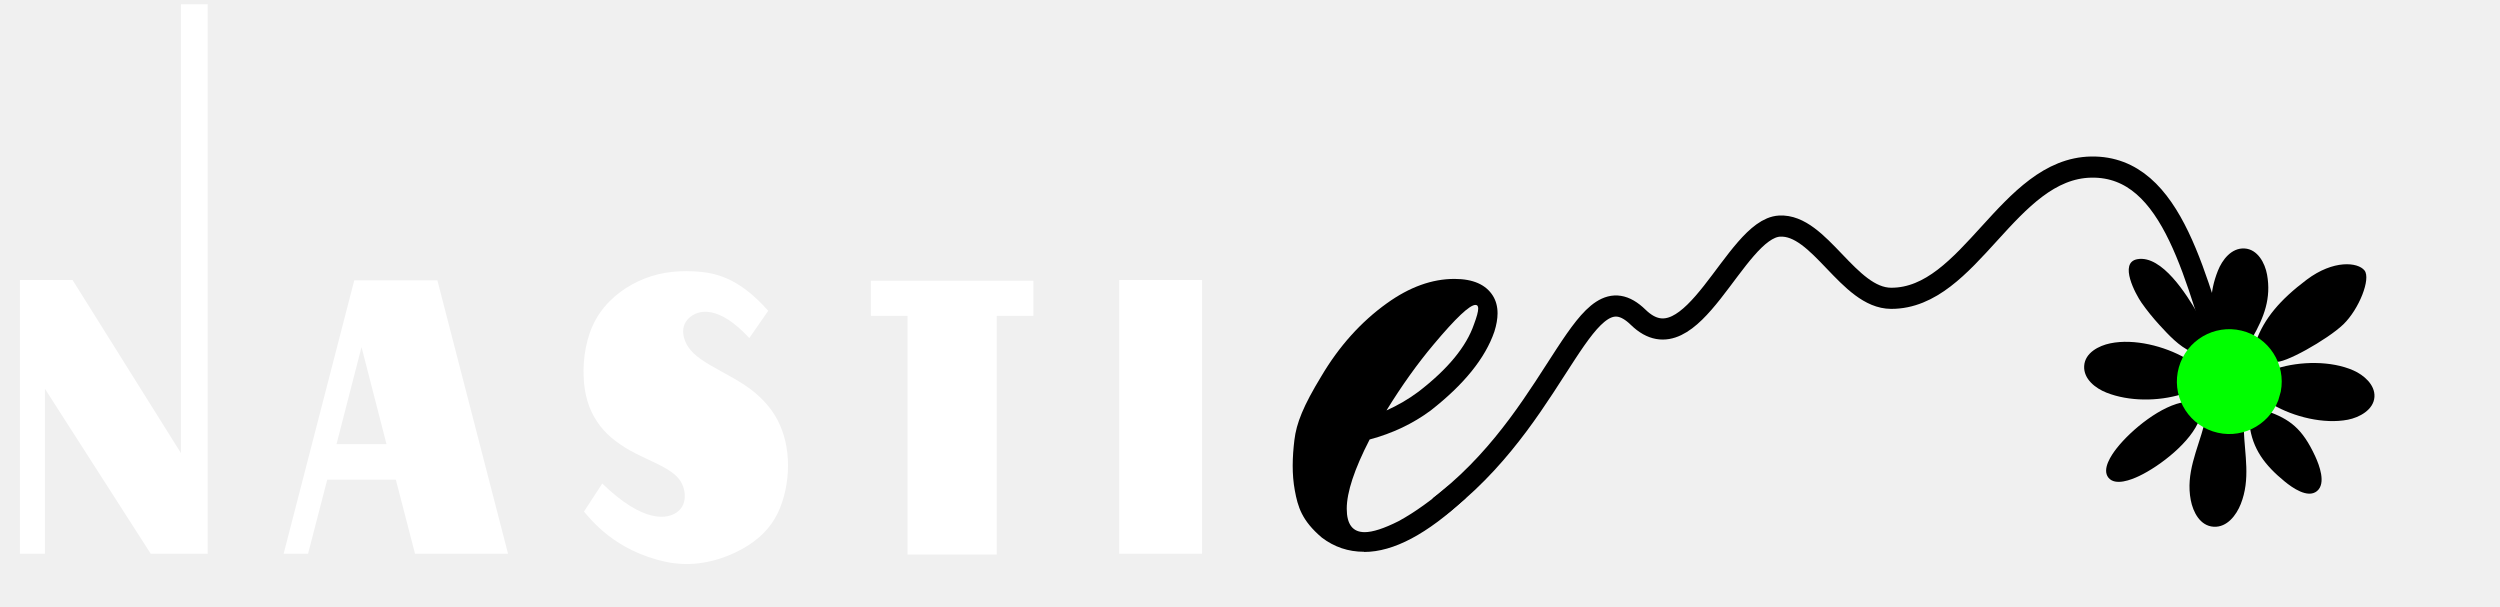
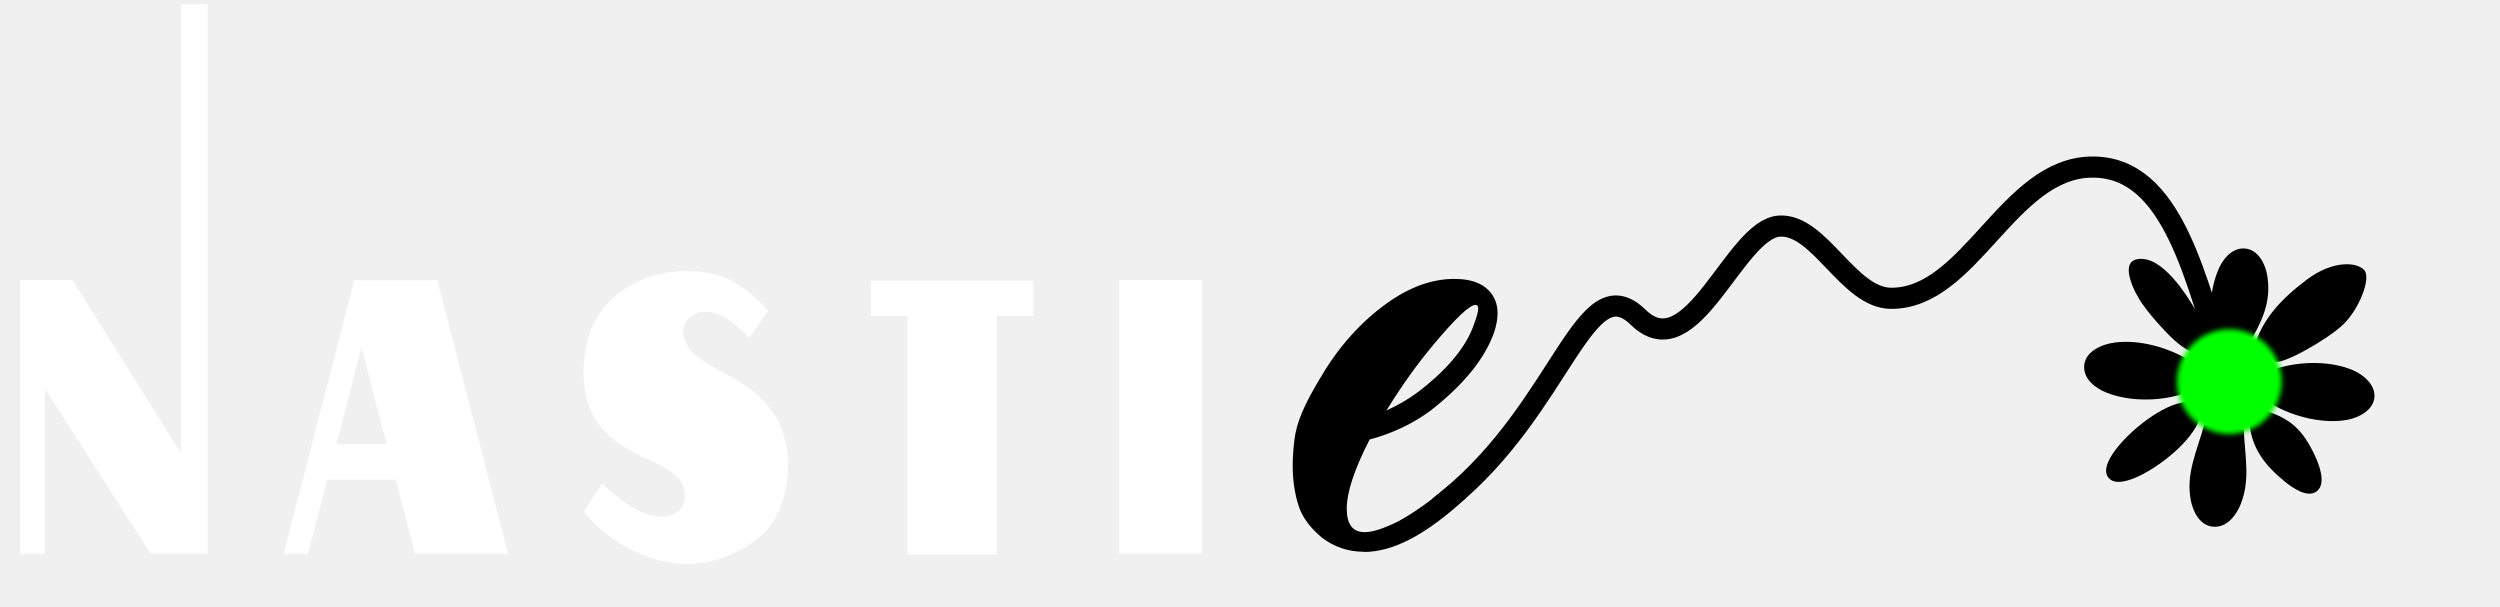
<svg xmlns="http://www.w3.org/2000/svg" width="272mm" height="66mm" viewBox="0 0 272 66" version="1.1" id="svg1004">
  <defs id="defs998">
    <rect x="28.615" y="-57.858" width="106.912" height="46.224" id="rect845" />
    <rect x="-0.84" y="63.539" width="190.058" height="48.704" id="rect850" />
    <rect x="19.916" y="5.362" width="127.156" height="32.172" id="rect2223" />
    <rect x="-180.673" y="47.625" width="465.667" height="189.744" id="rect1569" />
    <rect x="-0.84" y="63.539" width="190.058" height="48.704" id="rect850-2" />
    <rect x="-0.84" y="63.539" width="190.058" height="48.704" id="rect883" />
+     <filter style="color-interpolation-filters:sRGB" id="filter917" x="-0.057" width="1.114" y="-0.057" height="1.114">
+       <feGaussianBlur stdDeviation="0.271" id="feGaussianBlur919" />
+     </filter>
  </defs>
  <g id="layer2" style="display:inline">
    <path style="display:inline;fill:none;stroke:#000000;stroke-width:2.3;stroke-linecap:square;stroke-linejoin:miter;stroke-miterlimit:4;stroke-dasharray:none;stroke-opacity:1" d="m 157.481,54.398 c 12.523,-10.131 14.895,-25.58 20.758,-19.874 5.863,5.706 10.468,-9.639 15.368,-9.924 4.374,-0.254 7.493,7.842 12.148,7.856 8.605,0.026 12.712,-14.135 21.783,-14.278 9.071,-0.142 11.379,12.657 14.798,22.775" id="path846" />
  </g>
  <g id="layer1" style="display:inline">
    <g aria-label="N A S T I " transform="matrix(1.867604,0,0,2.505849,1.55355,-139.9645)" id="text848" style="font-style:normal;font-weight:normal;font-size:16.933px;line-height:1.25;font-family:sans-serif;white-space:pre;shape-inside:url(#rect850);fill:#ffffff;fill-opacity:1;stroke:none;stroke-width:0.462">
      <path d="M 11.267,56.041 H 9.71 l 0,19.488 -6.316,-7.518 H 0.329 V 79.898 H 1.785 v -7.163 l 6.164,7.163 h 3.319 z" style="font-style:normal;font-variant:normal;font-weight:normal;font-stretch:normal;font-size:16.933px;font-family:Aafia;-inkscape-font-specification:'Aafia, Normal';font-variant-ligatures:normal;font-variant-caps:normal;font-variant-numeric:normal;font-variant-east-asian:normal;fill:#ffffff;stroke-width:0.462" id="path955" />
      <path d="m 20.229,70.924 1.456,4.216 h -2.913 z m 4.42,-2.896 H 19.806 l -4.115,11.87 h 0.034 1.389 l 1.118,-3.217 h 3.996 l 1.118,3.217 h 5.419 z" style="font-style:normal;font-variant:normal;font-weight:normal;font-stretch:normal;font-size:16.933px;font-family:Aafia;-inkscape-font-specification:'Aafia, Normal';font-variant-ligatures:normal;font-variant-caps:normal;font-variant-numeric:normal;font-variant-east-asian:normal;fill:#ffffff;stroke-width:0.462" id="path957" />
      <path d="m 44.464,74.09 c -0.423,-0.593 -1.05,-1.084 -1.897,-1.507 -0.847,-0.423 -1.913,-0.779 -2.574,-1.135 -0.66,-0.339 -0.914,-0.694 -0.999,-0.999 -0.085,-0.305 0.017,-0.576 0.305,-0.779 0.542,-0.389 1.744,-0.576 3.522,0.864 l 1.101,-1.185 C 42.195,67.893 40.807,67.689 39.655,67.639 c -1.287,-0.051 -2.303,0.085 -3.285,0.423 -0.982,0.339 -1.913,0.897 -2.489,1.659 -0.559,0.745 -0.762,1.693 -0.711,2.489 0.034,0.779 0.305,1.422 0.779,1.947 0.457,0.525 1.118,0.914 1.913,1.253 0.813,0.339 1.795,0.61 2.371,0.914 0.576,0.288 0.745,0.593 0.813,0.897 0.051,0.305 -0.017,0.593 -0.339,0.813 -0.61,0.406 -2.066,0.542 -4.453,-1.185 l -1.067,1.219 c 0.406,0.339 1.795,1.71 4.792,2.184 0.186,0.034 0.389,0.051 0.593,0.068 1.389,0.119 2.811,-0.203 3.827,-0.627 1.016,-0.423 1.643,-0.914 2.066,-1.541 0.406,-0.627 0.61,-1.372 0.61,-2.083 0,-0.728 -0.203,-1.389 -0.61,-1.981 z" style="font-style:normal;font-variant:normal;font-weight:normal;font-stretch:normal;font-size:16.933px;font-family:Aafia;-inkscape-font-specification:'Aafia, Normal';font-variant-ligatures:normal;font-variant-caps:normal;font-variant-numeric:normal;font-variant-east-asian:normal;fill:#ffffff;stroke-width:0.462" id="path959" />
      <path d="m 59.37,68.045 h -2.134 -5.199 -2.134 v 1.524 h 2.134 v 10.363 h 5.199 v -10.363 h 2.134 z" style="font-style:normal;font-variant:normal;font-weight:normal;font-stretch:normal;font-size:16.933px;font-family:Aafia;-inkscape-font-specification:'Aafia, Normal';font-variant-ligatures:normal;font-variant-caps:normal;font-variant-numeric:normal;font-variant-east-asian:normal;fill:#ffffff;stroke-width:0.462" id="path961" />
      <path d="m 69.195,68.011 h -4.826 v 11.887 h 4.826 z" style="font-style:normal;font-variant:normal;font-weight:normal;font-stretch:normal;font-size:16.933px;font-family:Aafia;-inkscape-font-specification:'Aafia, Normal';font-variant-ligatures:normal;font-variant-caps:normal;font-variant-numeric:normal;font-variant-east-asian:normal;fill:#ffffff;stroke-width:0.462" id="path963" />
    </g>
    <g aria-label="e" transform="matrix(9.65765,0,0,9.65765,-130.9963,533.5282)" id="text843" style="font-style:normal;font-weight:normal;font-size:10.583px;line-height:1.25;font-family:sans-serif;white-space:pre;shape-inside:url(#rect845);fill:#000000;fill-opacity:1;stroke:none;stroke-width:0.104">
      <path d="m 28.93,-49.028 c -0.176,0 -0.334,-0.053 -0.475,-0.16 -0.227,-0.193 -0.27,-0.348 -0.304,-0.531 -0.034,-0.184 -0.028,-0.373 -0.005,-0.566 0.023,-0.193 0.101,-0.387 0.304,-0.721 0.2,-0.338 0.446,-0.612 0.739,-0.822 0.255,-0.183 0.508,-0.274 0.76,-0.274 0.21,0 0.355,0.064 0.434,0.191 0.034,0.055 0.052,0.121 0.052,0.196 0,0.062 -0.012,0.131 -0.036,0.207 -0.103,0.3 -0.343,0.596 -0.718,0.889 -0.2,0.148 -0.429,0.257 -0.687,0.326 -0.172,0.334 -0.258,0.594 -0.258,0.78 0,0.176 0.067,0.264 0.202,0.264 0.09,0 0.217,-0.041 0.382,-0.124 0.189,-0.103 0.365,-0.233 0.598,-0.426 l 0.156,0.168 c -0.431,0.403 -0.811,0.605 -1.142,0.605 z m 0.253,-1.592 c 0.131,-0.059 0.251,-0.129 0.362,-0.212 0.331,-0.255 0.539,-0.508 0.625,-0.76 0.031,-0.083 0.047,-0.141 0.047,-0.176 0,-0.028 -0.01,-0.041 -0.031,-0.041 -0.065,0 -0.222,0.148 -0.47,0.444 -0.183,0.217 -0.36,0.465 -0.532,0.744 z" style="font-style:normal;font-variant:normal;font-weight:normal;font-stretch:normal;font-size:10.583px;font-family:Angelin;-inkscape-font-specification:'Angelin, Normal';font-variant-ligatures:normal;font-variant-caps:normal;font-variant-numeric:normal;font-variant-east-asian:normal;stroke-width:0.104" id="path852" />
    </g>
    <path style="fill:#000000;stroke:none;stroke-width:1" d="m 241.118,36.301 3.94,0.444 c 1.281,-2.246 2.063,-4.3 1.597,-6.873 -0.224,-1.238 -1.017,-2.755 -2.447,-2.838 -1.431,-0.083 -2.434,1.24 -2.903,2.426 -0.941,2.38 -0.923,4.414 -0.187,6.841 m -2.693,1.977 c 0.447,-0.552 1.573,-1.187 1.677,-1.904 0.11,-0.764 -0.708,-1.778 -1.074,-2.398 -1.097,-1.862 -3.797,-6.248 -6.479,-5.777 -2.078,0.365 -0.163,3.86 0.434,4.716 0.594,0.851 1.268,1.683 1.97,2.447 0.993,1.082 2.117,2.31 3.472,2.916 m 7.32,-0.886 c 0,0 2.116,2.242 1.789,1.952 0.823,0.343 5.706,-2.402 7.415,-4.046 1.709,-1.644 3.029,-4.971 2.308,-5.875 -0.721,-0.904 -3.372,-1.184 -6.29,1.01 -2.918,2.194 -4.624,4.23 -5.513,6.705 m -8.121,5.768 0.444,-3.94 c -2.282,-1.302 -5.569,-2.151 -8.179,-1.612 -1.234,0.254 -2.756,1.022 -2.84,2.462 -0.083,1.431 1.24,2.434 2.426,2.903 2.464,0.976 5.624,0.953 8.15,0.187 m 10.388,-2.821 -0.444,3.94 c 2.275,1.329 5.56,2.146 8.176,1.638 1.233,-0.239 2.799,-1.067 2.886,-2.483 0.081,-1.329 -1.18,-2.388 -2.283,-2.875 -2.438,-1.077 -5.822,-1.01 -8.336,-0.22 m -8.411,5.514 -1.499,-1.879 c -2.613,0.317 -5.931,3.038 -7.51,5.045 -0.565,0.719 -1.646,2.275 -0.905,3.204 0.74,0.928 2.499,0.222 3.325,-0.17 2.296,-1.089 5.709,-3.737 6.588,-6.2 m 7.32,-0.886 -1.879,1.499 c 0.312,2.619 1.652,4.403 3.846,6.192 0.784,0.639 2.482,1.862 3.495,1.024 1.013,-0.838 0.241,-2.826 -0.186,-3.761 -1.418,-3.081 -2.792,-4.066 -5.276,-4.953 m -6.821,1.512 c -0.725,2.746 -2.02,5.259 -1.451,8.197 0.249,1.285 1.005,2.791 2.483,2.886 1.456,0.093 2.469,-1.249 2.952,-2.464 1.08,-2.718 0.427,-5.341 0.332,-8.133 z" id="path876" />
-     <path id="path878" style="opacity:1;fill:#00ff00;fill-opacity:1;stroke-width:0.8;stroke-linecap:round;stroke-linejoin:round;stroke-dashoffset:10.809" d="m 247.881,43.541 a 5.704,5.704 0 0 1 -7.127,3.392 5.704,5.704 0 0 1 -3.692,-6.976 5.704,5.704 0 0 1 6.813,-3.986 5.704,5.704 0 0 1 4.272,6.637" />
+     <path id="path878" style="opacity:1;fill:#00ff00;fill-opacity:1;stroke-width:0.8;stroke-linecap:round;stroke-linejoin:round;stroke-dashoffset:10.809;filter:url(#filter917)" d="m 247.881,43.541 a 5.704,5.704 0 0 1 -7.127,3.392 5.704,5.704 0 0 1 -3.692,-6.976 5.704,5.704 0 0 1 6.813,-3.986 5.704,5.704 0 0 1 4.272,6.637" />
  </g>
</svg>
